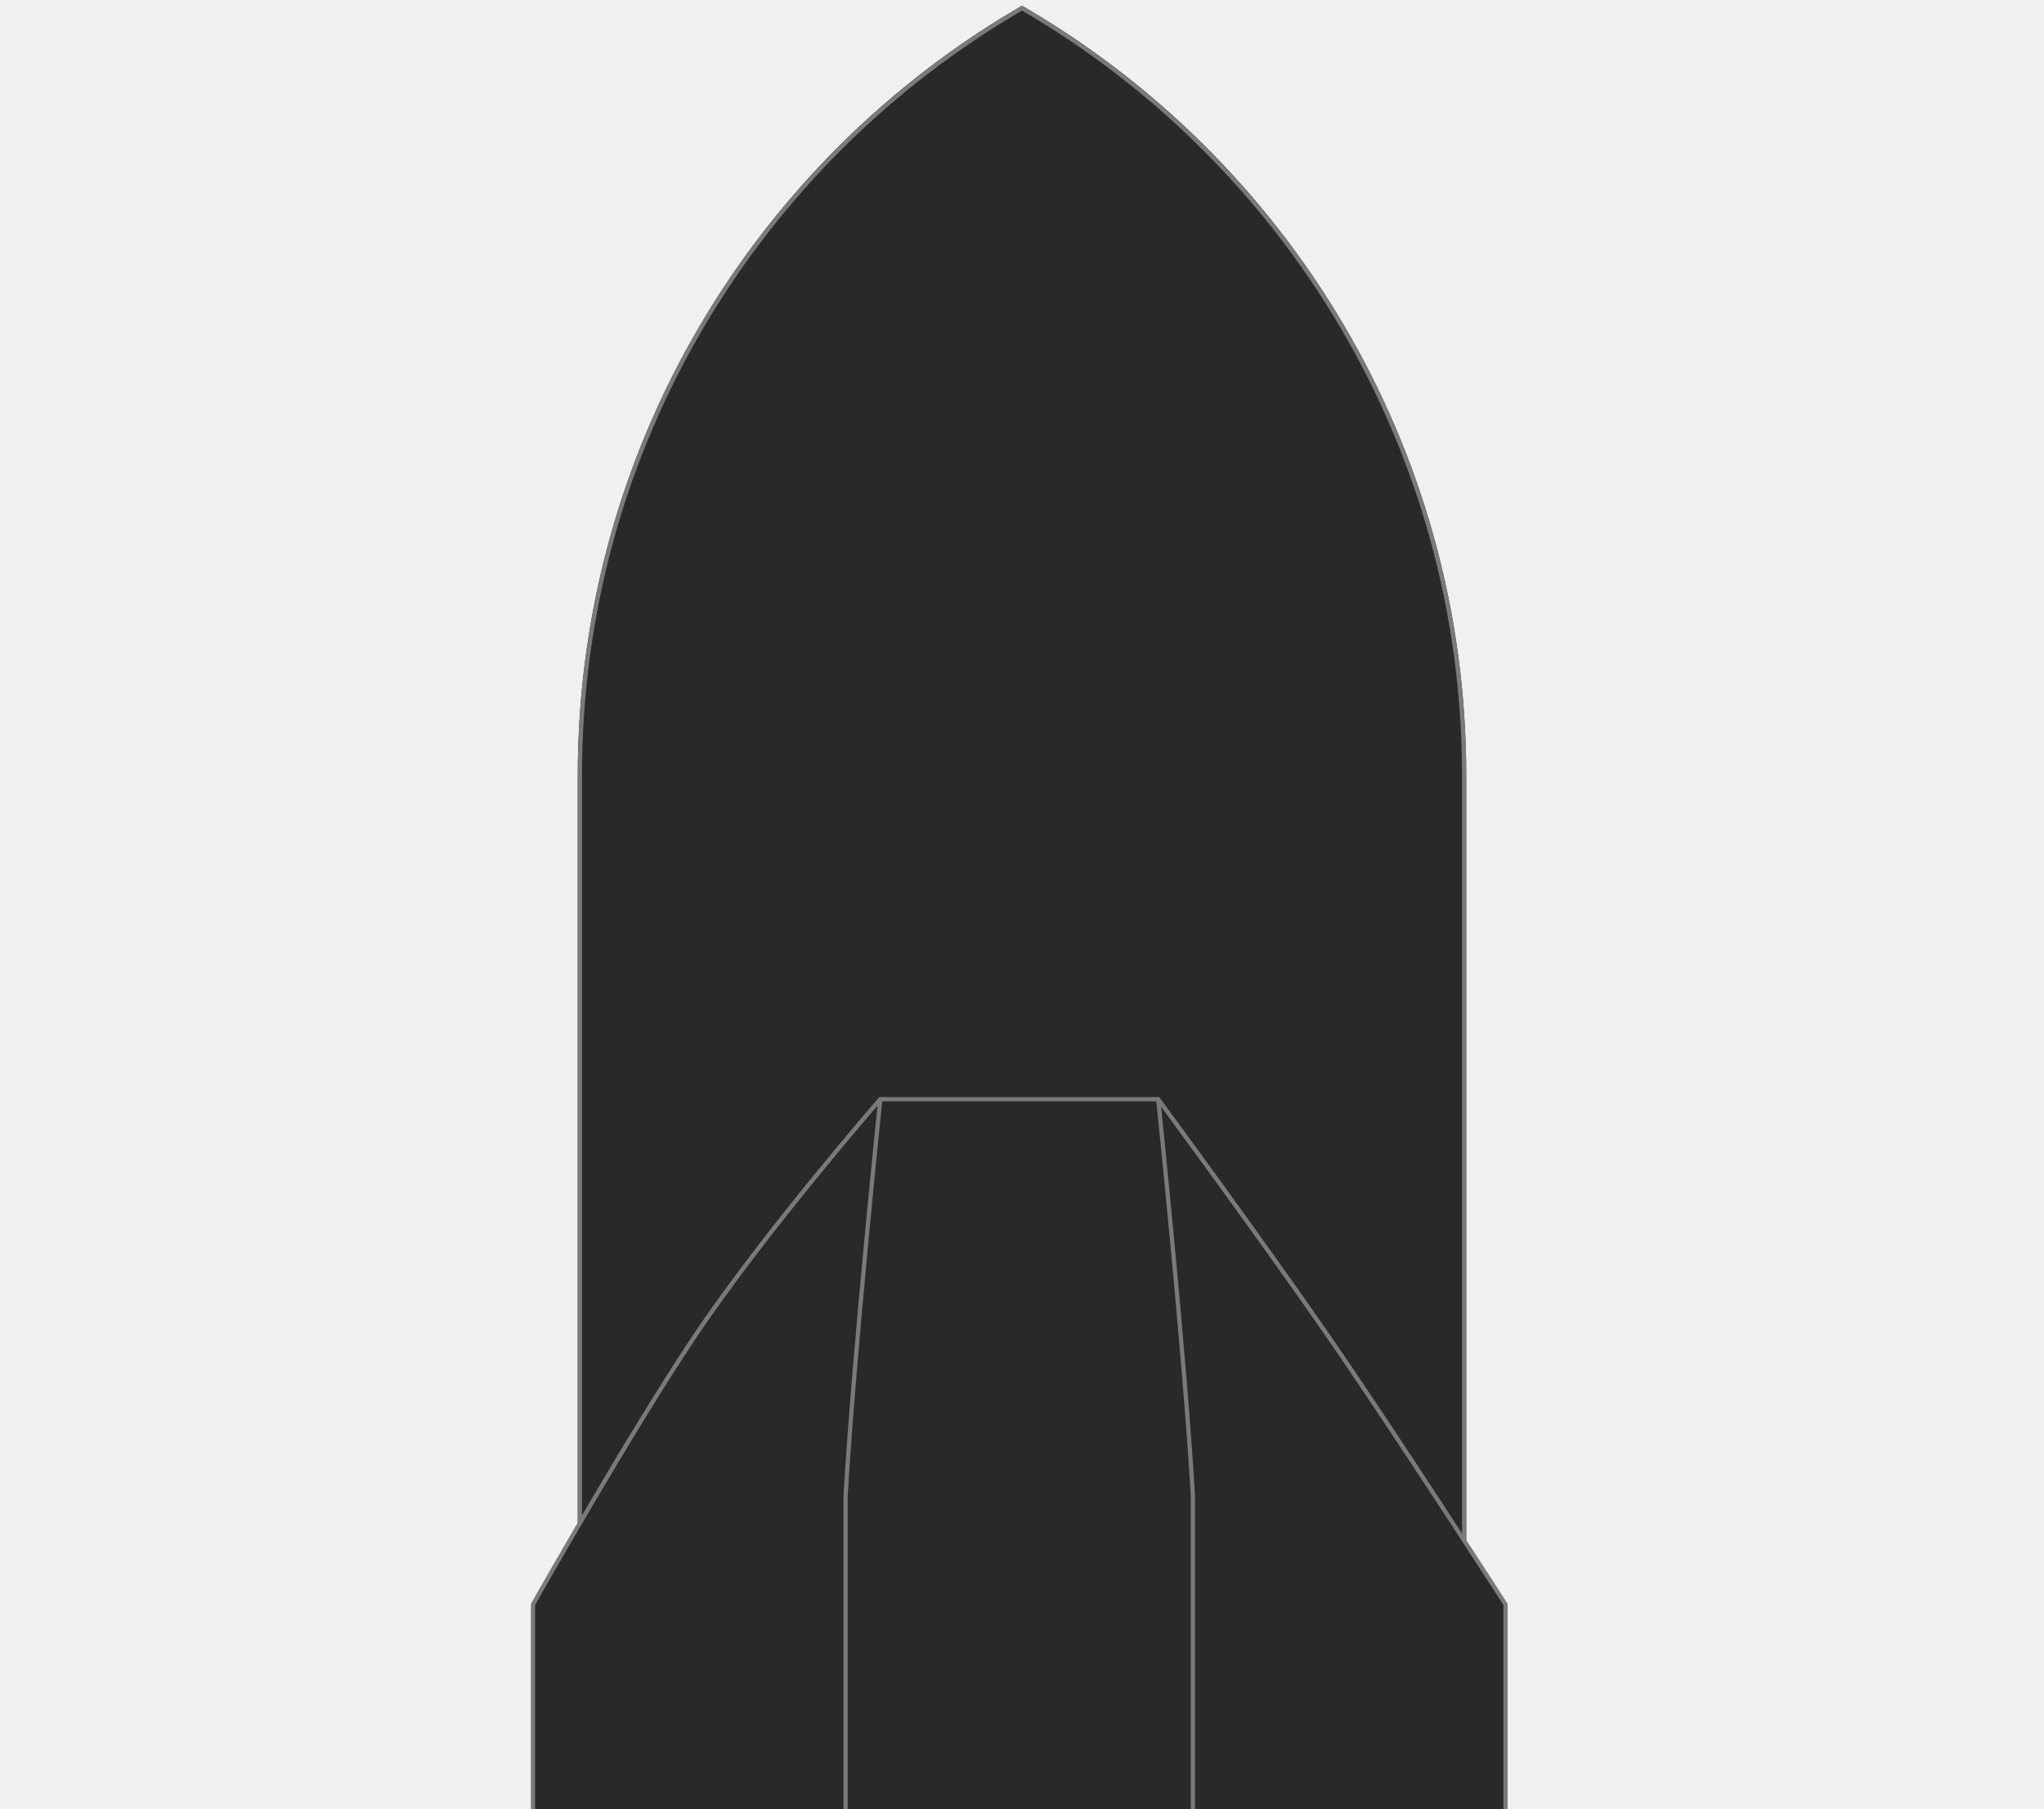
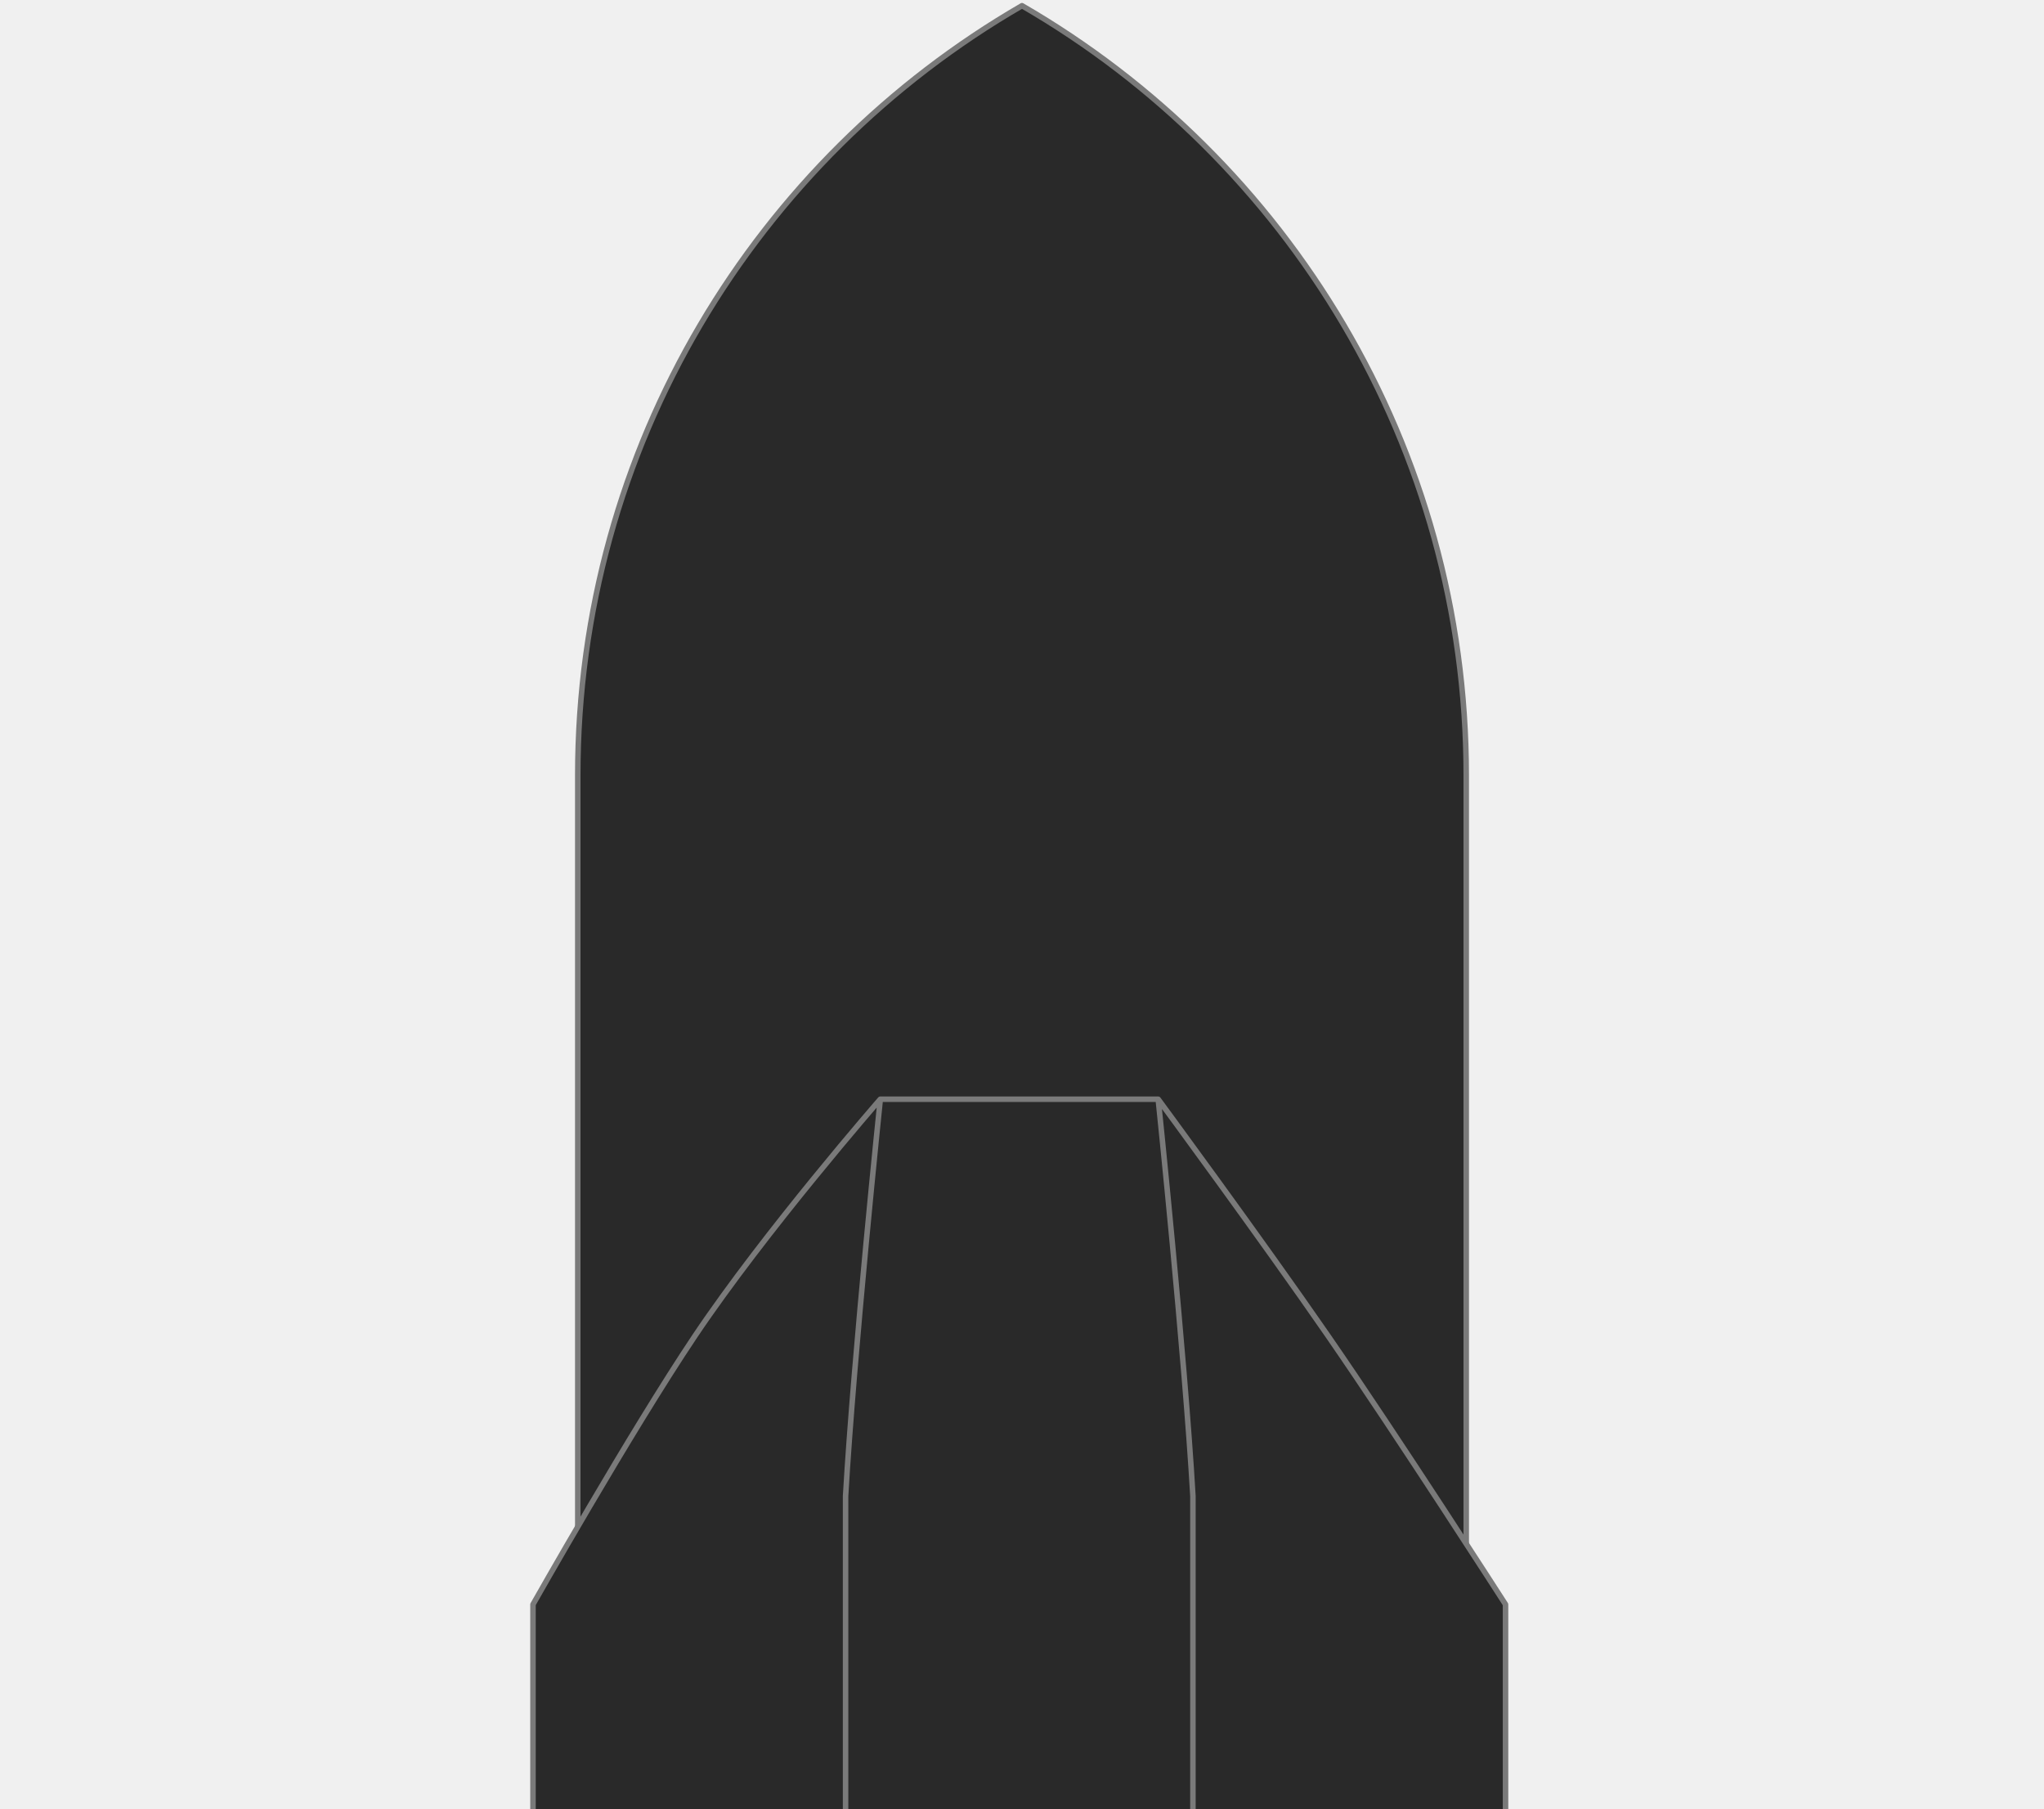
<svg xmlns="http://www.w3.org/2000/svg" width="372" height="329" viewBox="276 52 372 329" fill="none">
-   <g id="Group 47">
-     <g id="Vessel">
-       <g id="Shape">
-         <mask id="path-1-inside-1_0_1897" fill="white">
-           <path d="M461.999 53.036C510.331 80.995 542.85 133.25 542.85 193.102L542.85 872.368L381.15 872.368L381.15 193.102C381.15 133.251 413.668 80.995 461.999 53.036Z" />
-         </mask>
-         <path d="M461.999 53.036C510.331 80.995 542.85 133.25 542.85 193.102L542.85 872.368L381.15 872.368L381.15 193.102C381.15 133.251 413.668 80.995 461.999 53.036Z" fill="#292929" />
-         <path d="M461.999 53.036L462.385 52.369L461.999 52.146L461.613 52.369L461.999 53.036ZM542.85 872.368L542.85 873.139L543.62 873.139L543.62 872.368L542.85 872.368ZM381.15 872.368L380.379 872.368L380.379 873.139L381.15 873.139L381.15 872.368ZM461.999 53.036L461.613 53.703C509.717 81.53 542.079 133.536 542.079 193.102L542.85 193.102L543.62 193.102C543.62 132.964 510.945 80.46 462.385 52.369L461.999 53.036ZM542.85 193.102L542.079 193.102L542.079 872.368L542.85 872.368L543.62 872.368L543.62 193.102L542.85 193.102ZM542.85 872.368L542.85 871.598L381.15 871.598L381.15 872.368L381.15 873.139L542.85 873.139L542.85 872.368ZM381.15 872.368L381.92 872.368L381.92 193.102L381.15 193.102L380.379 193.102L380.379 872.368L381.15 872.368ZM381.15 193.102L381.92 193.102C381.92 133.537 414.282 81.53 462.385 53.703L461.999 53.036L461.613 52.369C413.054 80.46 380.379 132.964 380.379 193.102L381.15 193.102Z" fill="#7A7A7A" mask="url(#path-1-inside-1_0_1897)" />
-       </g>
-     </g>
-     <g id="Vector 489">
-       <path d="M410.929 396.448L373 396.448L373 343.922C373 343.922 390.716 312.604 402.5 295.043C415.258 276.029 436.214 252 436.214 252L486.786 252C486.786 252 505.524 277.44 517.69 295.043C530.34 313.344 550 343.922 550 343.922L550 396.448L512.071 396.448L493.107 397.178L429.893 397.178L410.929 396.448Z" fill="#292929" />
-       <path d="M436.214 252L486.786 252C486.786 252 505.524 277.44 517.69 295.043C530.34 313.344 550 343.922 550 343.922L550 396.448L512.071 396.448L493.107 397.178L429.893 397.178L410.929 396.448L373 396.448L373 343.922C373 343.922 390.716 312.604 402.5 295.043C415.258 276.029 436.214 252 436.214 252ZM429.893 397.178L429.893 324.224C431.373 298.501 436.214 252 436.214 252M493.107 397.178L493.107 324.224C491.627 298.501 486.786 252 486.786 252" stroke="#7A7A7A" stroke-width="0.771" />
-     </g>
-     <g id="Vector 490">
-       <path d="M491 389.356L491 420.689L479.2 426.956L443.8 426.956L432 420.689L432 389.356L443.8 408.156L479.2 408.156L491 389.356Z" fill="#292929" />
-       <path d="M443.8 408.156L432 389.356L432 420.689L443.8 426.956L479.2 426.956L491 420.689L491 389.356L479.2 408.156M479.2 408.156L443.8 408.156M479.2 408.156L479.2 426.956M443.8 408.156L443.8 426.956" stroke="#7A7A7A" stroke-width="0.771" />
-     </g>
-   </g>
+   <path d="M461.999 53.036C510.331 80.995 542.85 133.25 542.85 193.102L542.85 872.368L381.15 872.368L381.15 193.102C381.15 133.251 413.668 80.995 461.999 53.036Z" fill="#292929" stroke="#7A7A7A" stroke-width="1" stroke-linejoin="round" />
+   <path d="M410.929 396.448L373 396.448L373 343.922C373 343.922 390.716 312.604 402.5 295.043C415.258 276.029 436.214 252 436.214 252L486.786 252C486.786 252 505.524 277.44 517.69 295.043C530.34 313.344 550 343.922 550 343.922L550 396.448L512.071 396.448L493.107 397.178L429.893 397.178L410.929 396.448Z" fill="#292929" />
+   <path d="M436.214 252L486.786 252C486.786 252 505.524 277.44 517.69 295.043C530.34 313.344 550 343.922 550 343.922L550 396.448L512.071 396.448L493.107 397.178L429.893 397.178L410.929 396.448L373 396.448L373 343.922C373 343.922 390.716 312.604 402.5 295.043C415.258 276.029 436.214 252 436.214 252ZM429.893 397.178L429.893 324.224C431.373 298.501 436.214 252 436.214 252M493.107 397.178L493.107 324.224C491.627 298.501 486.786 252 486.786 252" stroke="#7A7A7A" stroke-width="1" stroke-linejoin="round" />
+   <path d="M491 389.356L491 420.689L479.2 426.956L443.8 426.956L432 420.689L432 389.356L443.8 408.156L479.2 408.156L491 389.356Z" fill="#292929" />
+   <path d="M443.8 408.156L432 389.356L432 420.689L443.8 426.956L479.2 426.956L491 420.689L491 389.356L479.2 408.156M479.2 408.156L443.8 408.156M479.2 408.156L479.2 426.956M443.8 408.156L443.8 426.956" stroke="#7A7A7A" stroke-width="1" stroke-linejoin="round" />
</svg>
